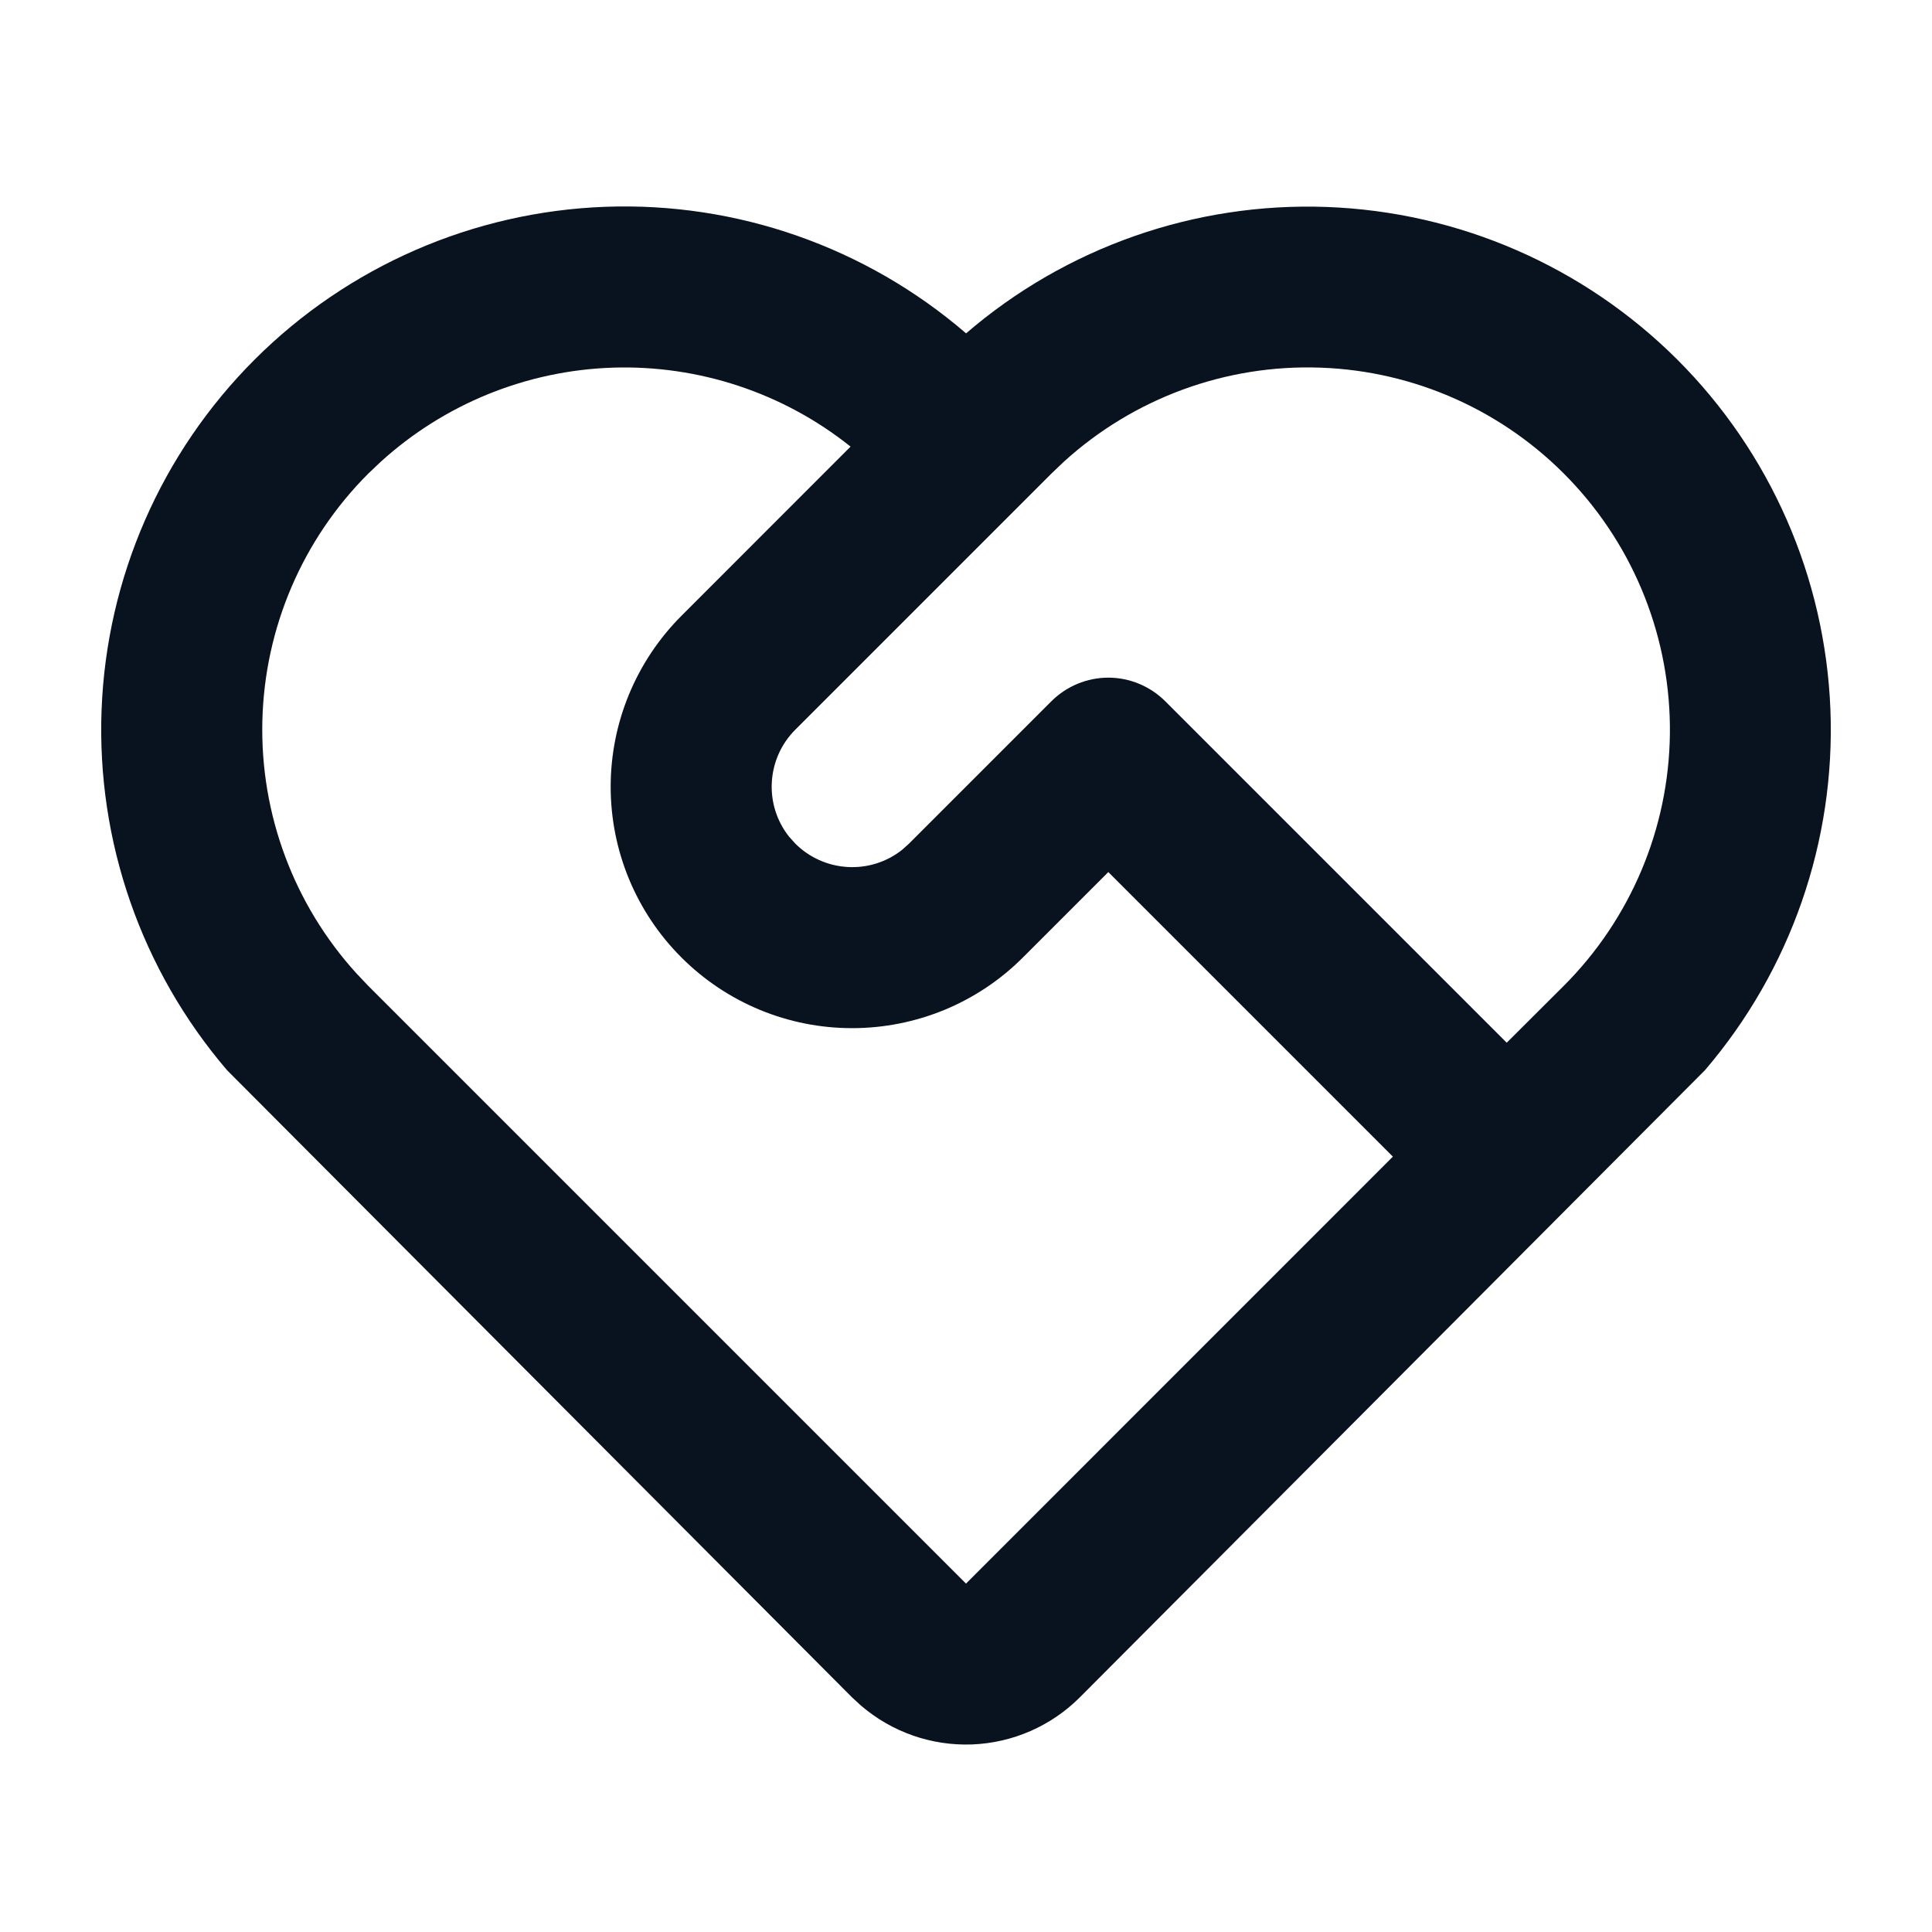
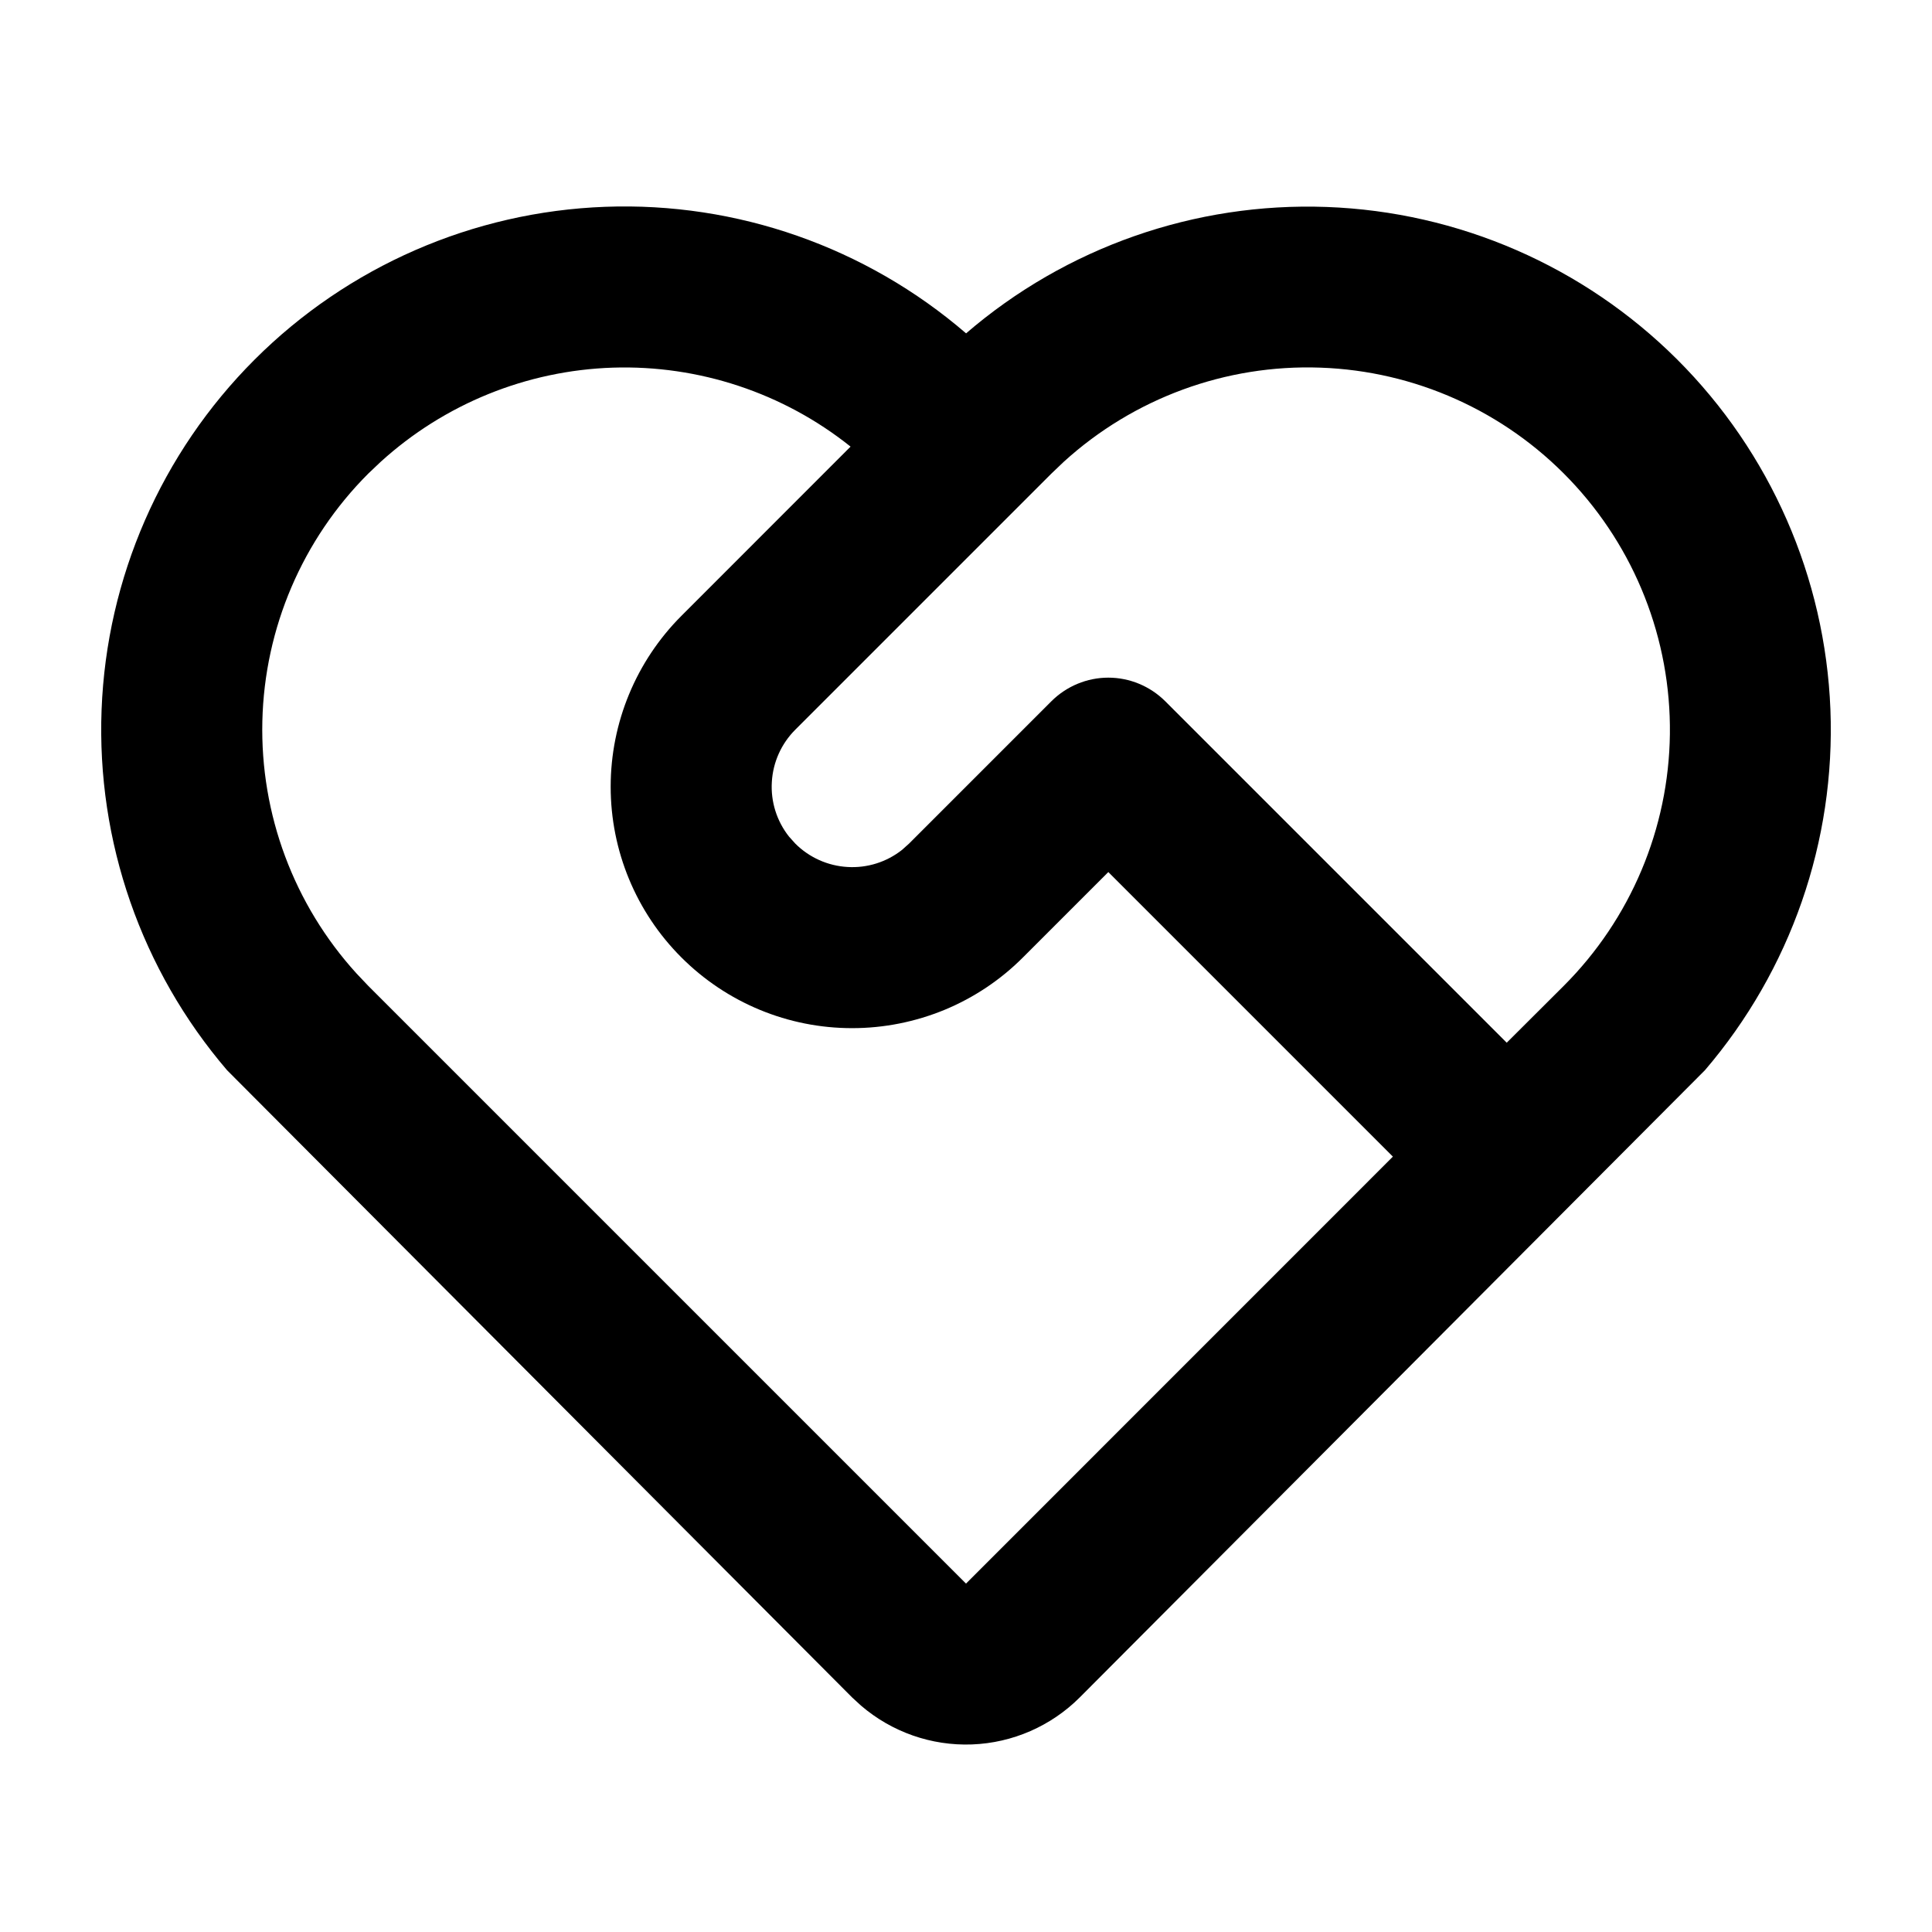
<svg xmlns="http://www.w3.org/2000/svg" width="24" height="24" viewBox="0 0 24 24" fill="none">
-   <path d="M3.161 4.469C4.321 3.309 5.877 2.63 7.517 2.569C9.156 2.508 10.758 3.07 12.001 4.141C13.243 3.072 14.843 2.511 16.48 2.571C18.118 2.631 19.672 3.307 20.833 4.464C21.993 5.621 22.673 7.174 22.738 8.812C22.802 10.449 22.245 12.05 21.179 13.295L13.414 21.085C13.057 21.442 12.579 21.651 12.075 21.67C11.57 21.689 11.078 21.516 10.695 21.187L10.585 21.086L2.821 13.295C1.756 12.052 1.199 10.452 1.262 8.815C1.325 7.179 2.003 5.627 3.161 4.469ZM4.575 5.883C3.757 6.701 3.286 7.802 3.259 8.959C3.232 10.115 3.651 11.238 4.429 12.093L4.575 12.247L12 19.672L17.303 14.368L13.768 10.833L12.708 11.893C12.43 12.172 12.099 12.393 11.735 12.544C11.371 12.694 10.981 12.772 10.587 12.772C9.791 12.773 9.028 12.457 8.465 11.894C7.902 11.332 7.586 10.569 7.586 9.773C7.586 8.977 7.902 8.214 8.464 7.651L10.566 5.548C9.73 4.88 8.682 4.533 7.613 4.567C6.543 4.602 5.521 5.017 4.729 5.737L4.575 5.883ZM13.061 8.711C13.249 8.524 13.503 8.418 13.768 8.418C14.033 8.418 14.287 8.524 14.475 8.711L18.717 12.953L19.425 12.247C20.256 11.416 20.73 10.293 20.744 9.118C20.758 7.942 20.311 6.808 19.5 5.958C18.689 5.107 17.577 4.608 16.402 4.567C15.227 4.525 14.083 4.946 13.214 5.737L13.061 5.883L9.879 9.065C9.706 9.238 9.602 9.469 9.588 9.714C9.573 9.958 9.649 10.2 9.801 10.392L9.879 10.479C10.052 10.652 10.283 10.756 10.528 10.77C10.772 10.785 11.014 10.709 11.206 10.557L11.293 10.479L13.061 8.711Z" fill="#09121F" />
+   <path d="M3.161 4.469C4.321 3.309 5.877 2.63 7.517 2.569C9.156 2.508 10.758 3.07 12.001 4.141C13.243 3.072 14.843 2.511 16.48 2.571C18.118 2.631 19.672 3.307 20.833 4.464C21.993 5.621 22.673 7.174 22.738 8.812C22.802 10.449 22.245 12.05 21.179 13.295L13.414 21.085C13.057 21.442 12.579 21.651 12.075 21.67C11.57 21.689 11.078 21.516 10.695 21.187L10.585 21.086L2.821 13.295C1.756 12.052 1.199 10.452 1.262 8.815C1.325 7.179 2.003 5.627 3.161 4.469ZM4.575 5.883C3.757 6.701 3.286 7.802 3.259 8.959C3.232 10.115 3.651 11.238 4.429 12.093L4.575 12.247L12 19.672L17.303 14.368L13.768 10.833L12.708 11.893C12.43 12.172 12.099 12.393 11.735 12.544C11.371 12.694 10.981 12.772 10.587 12.772C9.791 12.773 9.028 12.457 8.465 11.894C7.902 11.332 7.586 10.569 7.586 9.773C7.586 8.977 7.902 8.214 8.464 7.651L10.566 5.548C9.73 4.88 8.682 4.533 7.613 4.567C6.543 4.602 5.521 5.017 4.729 5.737L4.575 5.883ZM13.061 8.711C13.249 8.524 13.503 8.418 13.768 8.418C14.033 8.418 14.287 8.524 14.475 8.711L18.717 12.953L19.425 12.247C20.256 11.416 20.73 10.293 20.744 9.118C20.758 7.942 20.311 6.808 19.5 5.958C18.689 5.107 17.577 4.608 16.402 4.567C15.227 4.525 14.083 4.946 13.214 5.737L13.061 5.883L9.879 9.065C9.706 9.238 9.602 9.469 9.588 9.714C9.573 9.958 9.649 10.2 9.801 10.392L9.879 10.479C10.052 10.652 10.283 10.756 10.528 10.77C10.772 10.785 11.014 10.709 11.206 10.557L11.293 10.479L13.061 8.711Z" fill="currentColor" />
</svg>
